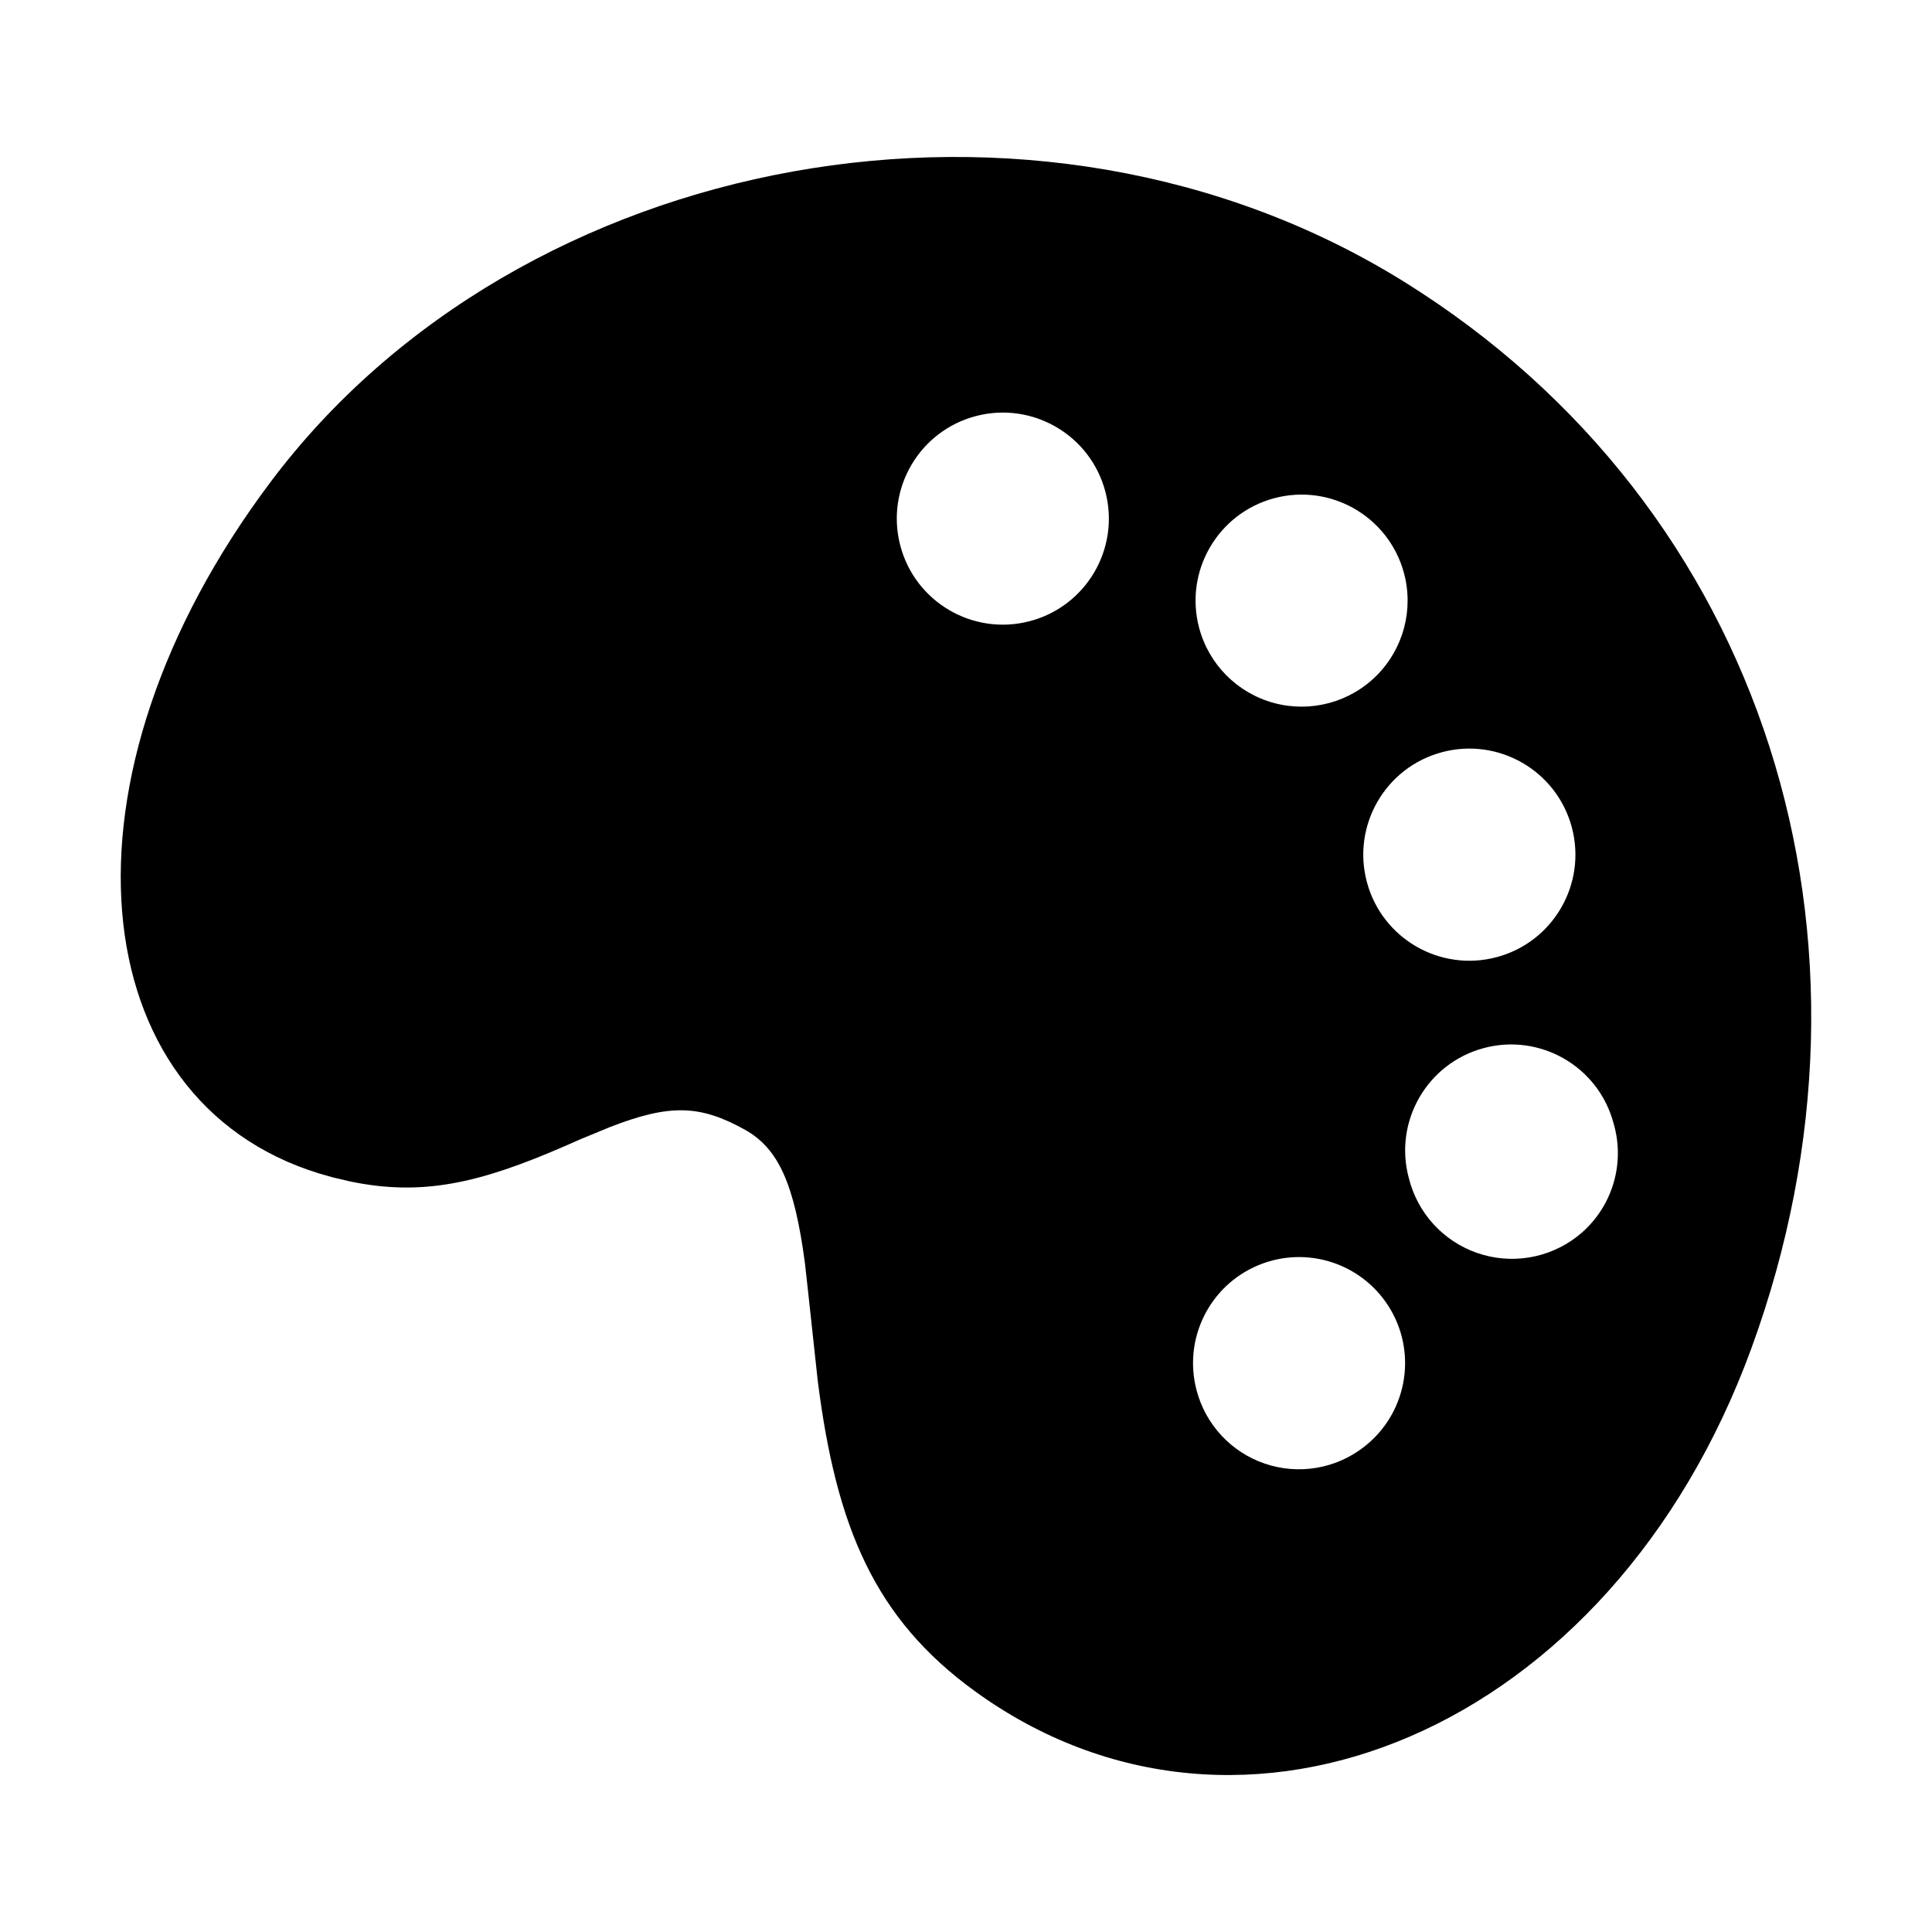
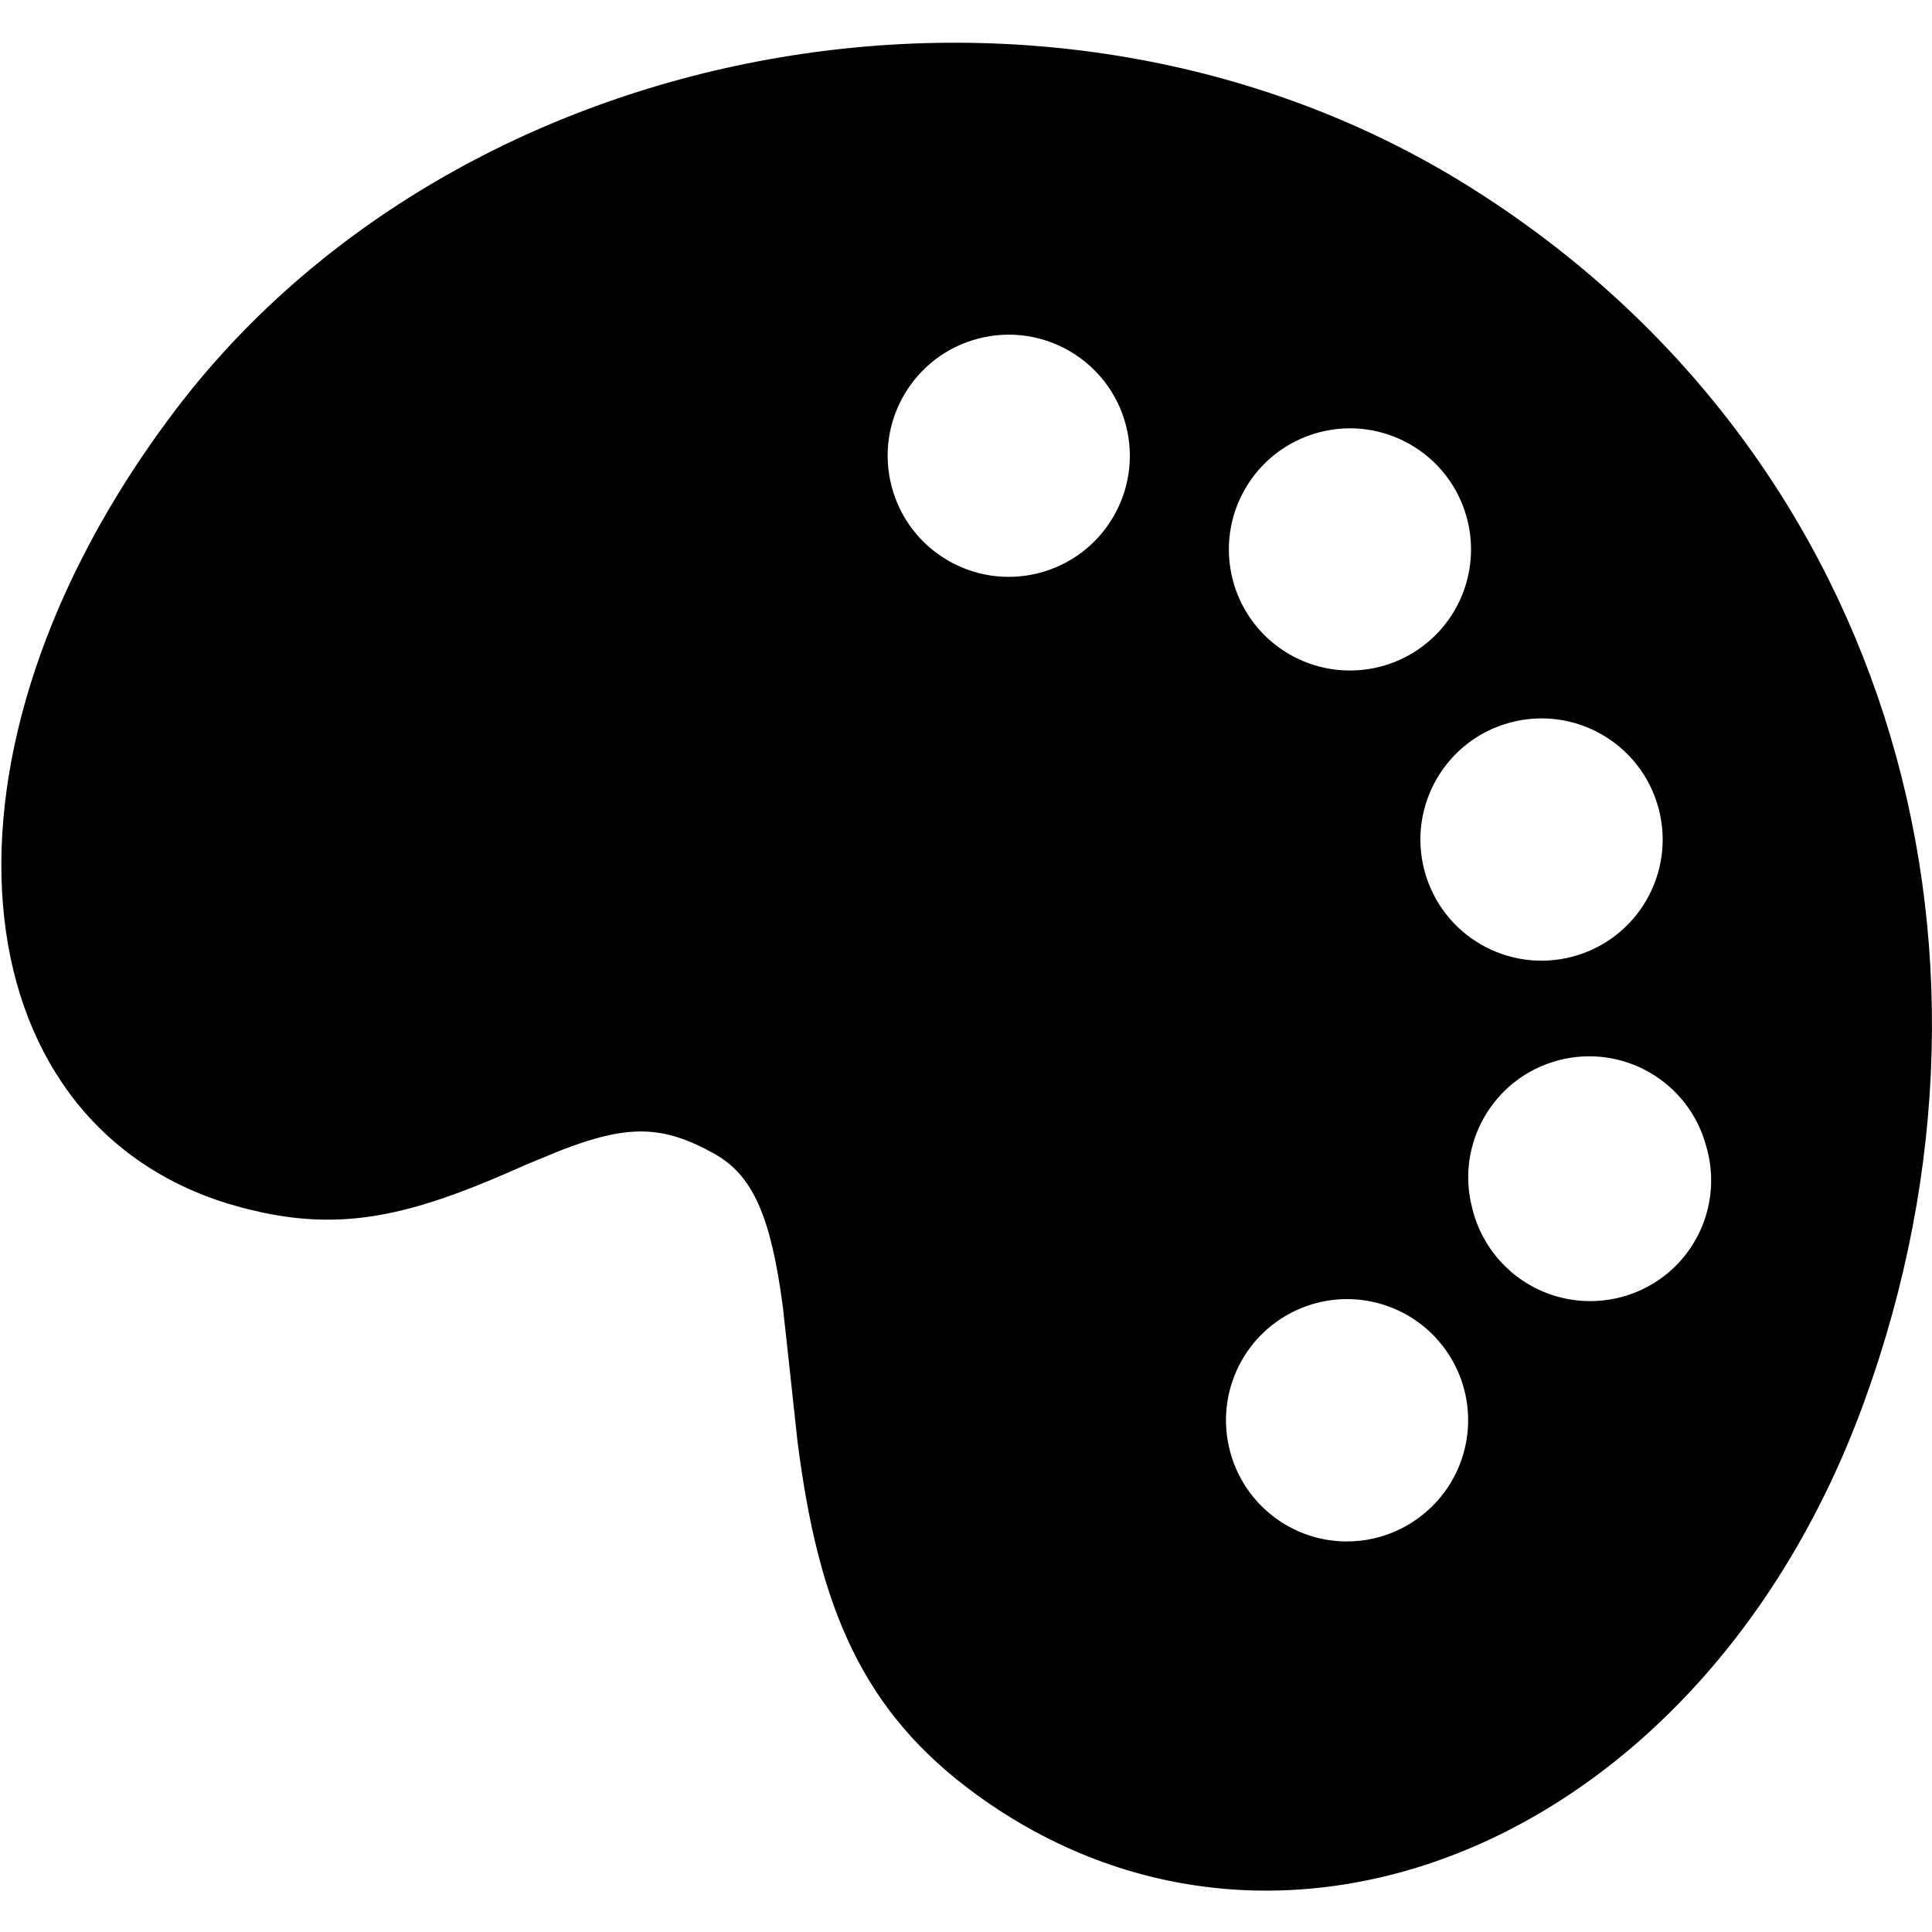
- <svg xmlns="http://www.w3.org/2000/svg" fill="none" viewBox="0 0 16 16">
+ <svg xmlns="http://www.w3.org/2000/svg" fill="none" viewBox="0.99 0.99 14.01 14.01">
  <path fill="currentColor" d="M2.242 3.99c2.064-2.75 6.34-3.55 9.384-1.658 3.005 1.868 4.11 5.461 2.879 8.832-1.162 3.183-4.224 4.443-6.431 2.842-.827-.6-1.148-1.351-1.302-2.573l-.075-.693-.031-.28c-.087-.655-.219-.948-.495-1.103-.376-.21-.627-.214-1.12-.023l-.247.102-.125.055c-.712.31-1.186.418-1.785.292l-.14-.033-.115-.033C.68 9.111.39 6.454 2.242 3.99m9.078 3.315a.878.878 0 1 0 1.697-.454.878.878 0 0 0-1.697.454m.347 2.45a.88.88 0 0 0 1.392.487.875.875 0 0 0 .303-.942.877.877 0 0 0-1.695.455M9.93 5.197a.878.878 0 1 0 1.696-.455.878.878 0 0 0-1.696.455m-.02 6.318a.876.876 0 0 0 1.383.47.878.878 0 1 0-1.383-.47m-2.455-7a.878.878 0 1 0 1.7-.44.878.878 0 0 0-1.7.44" />
</svg>
